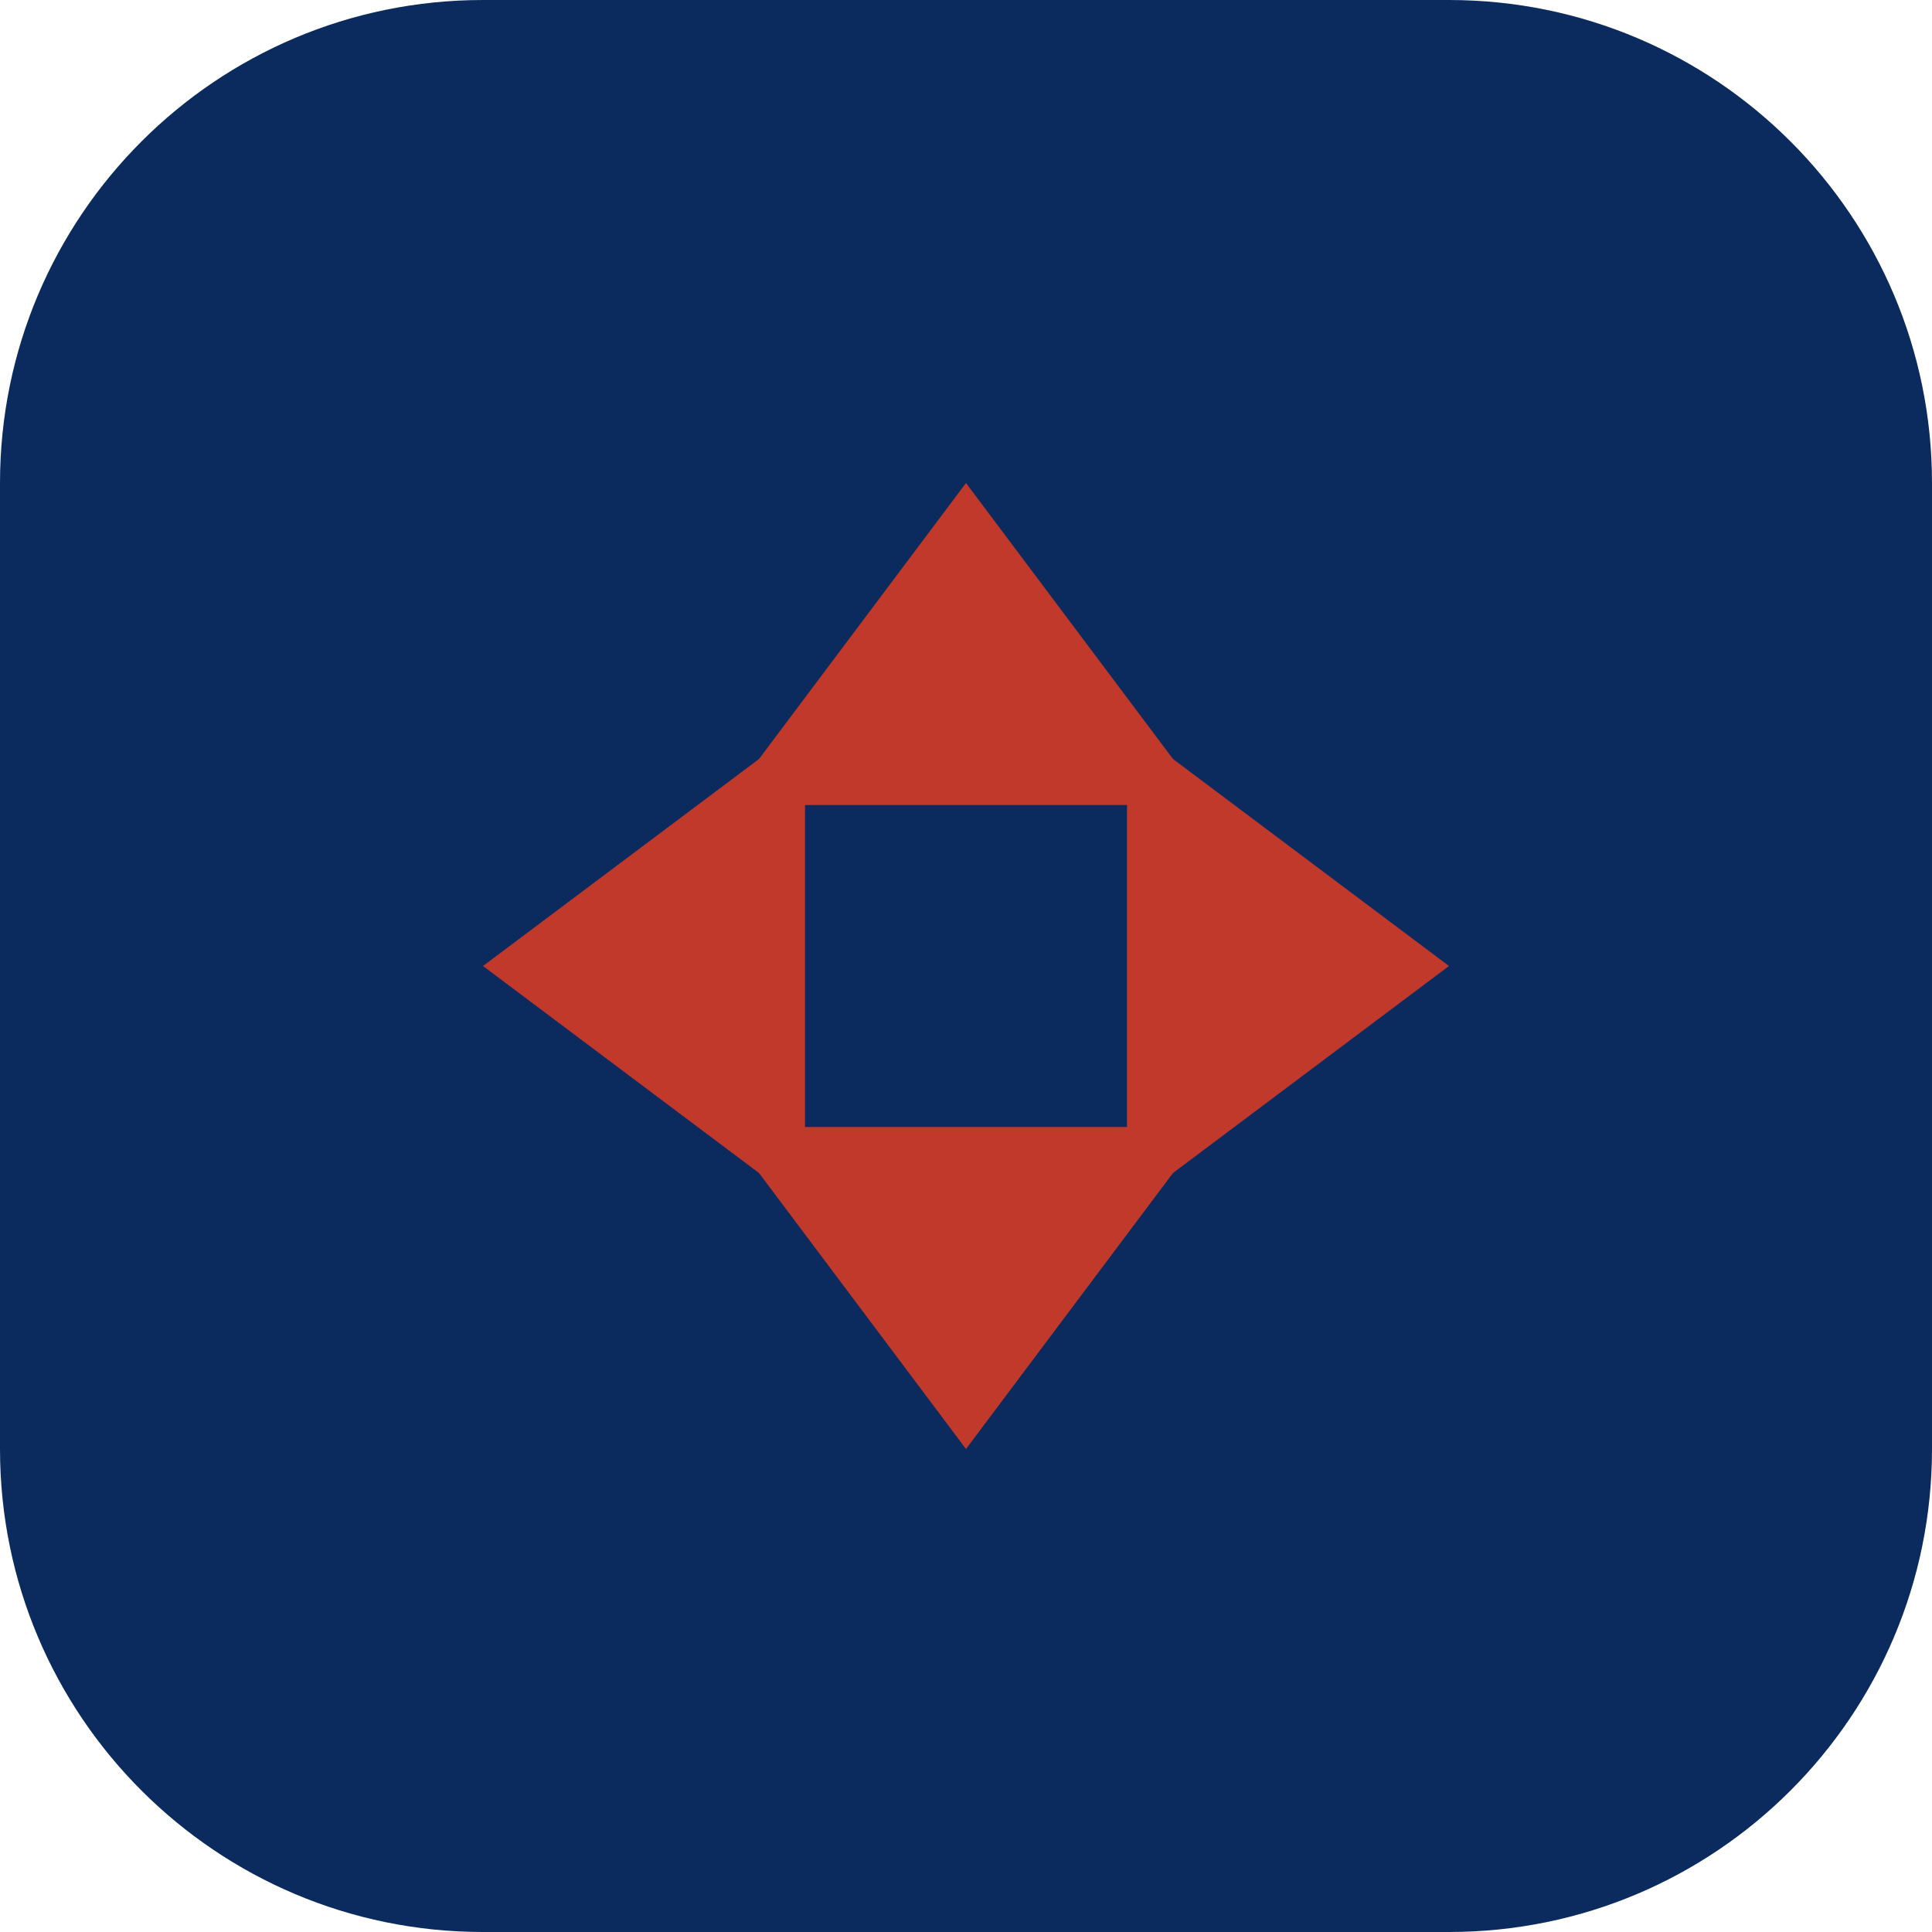
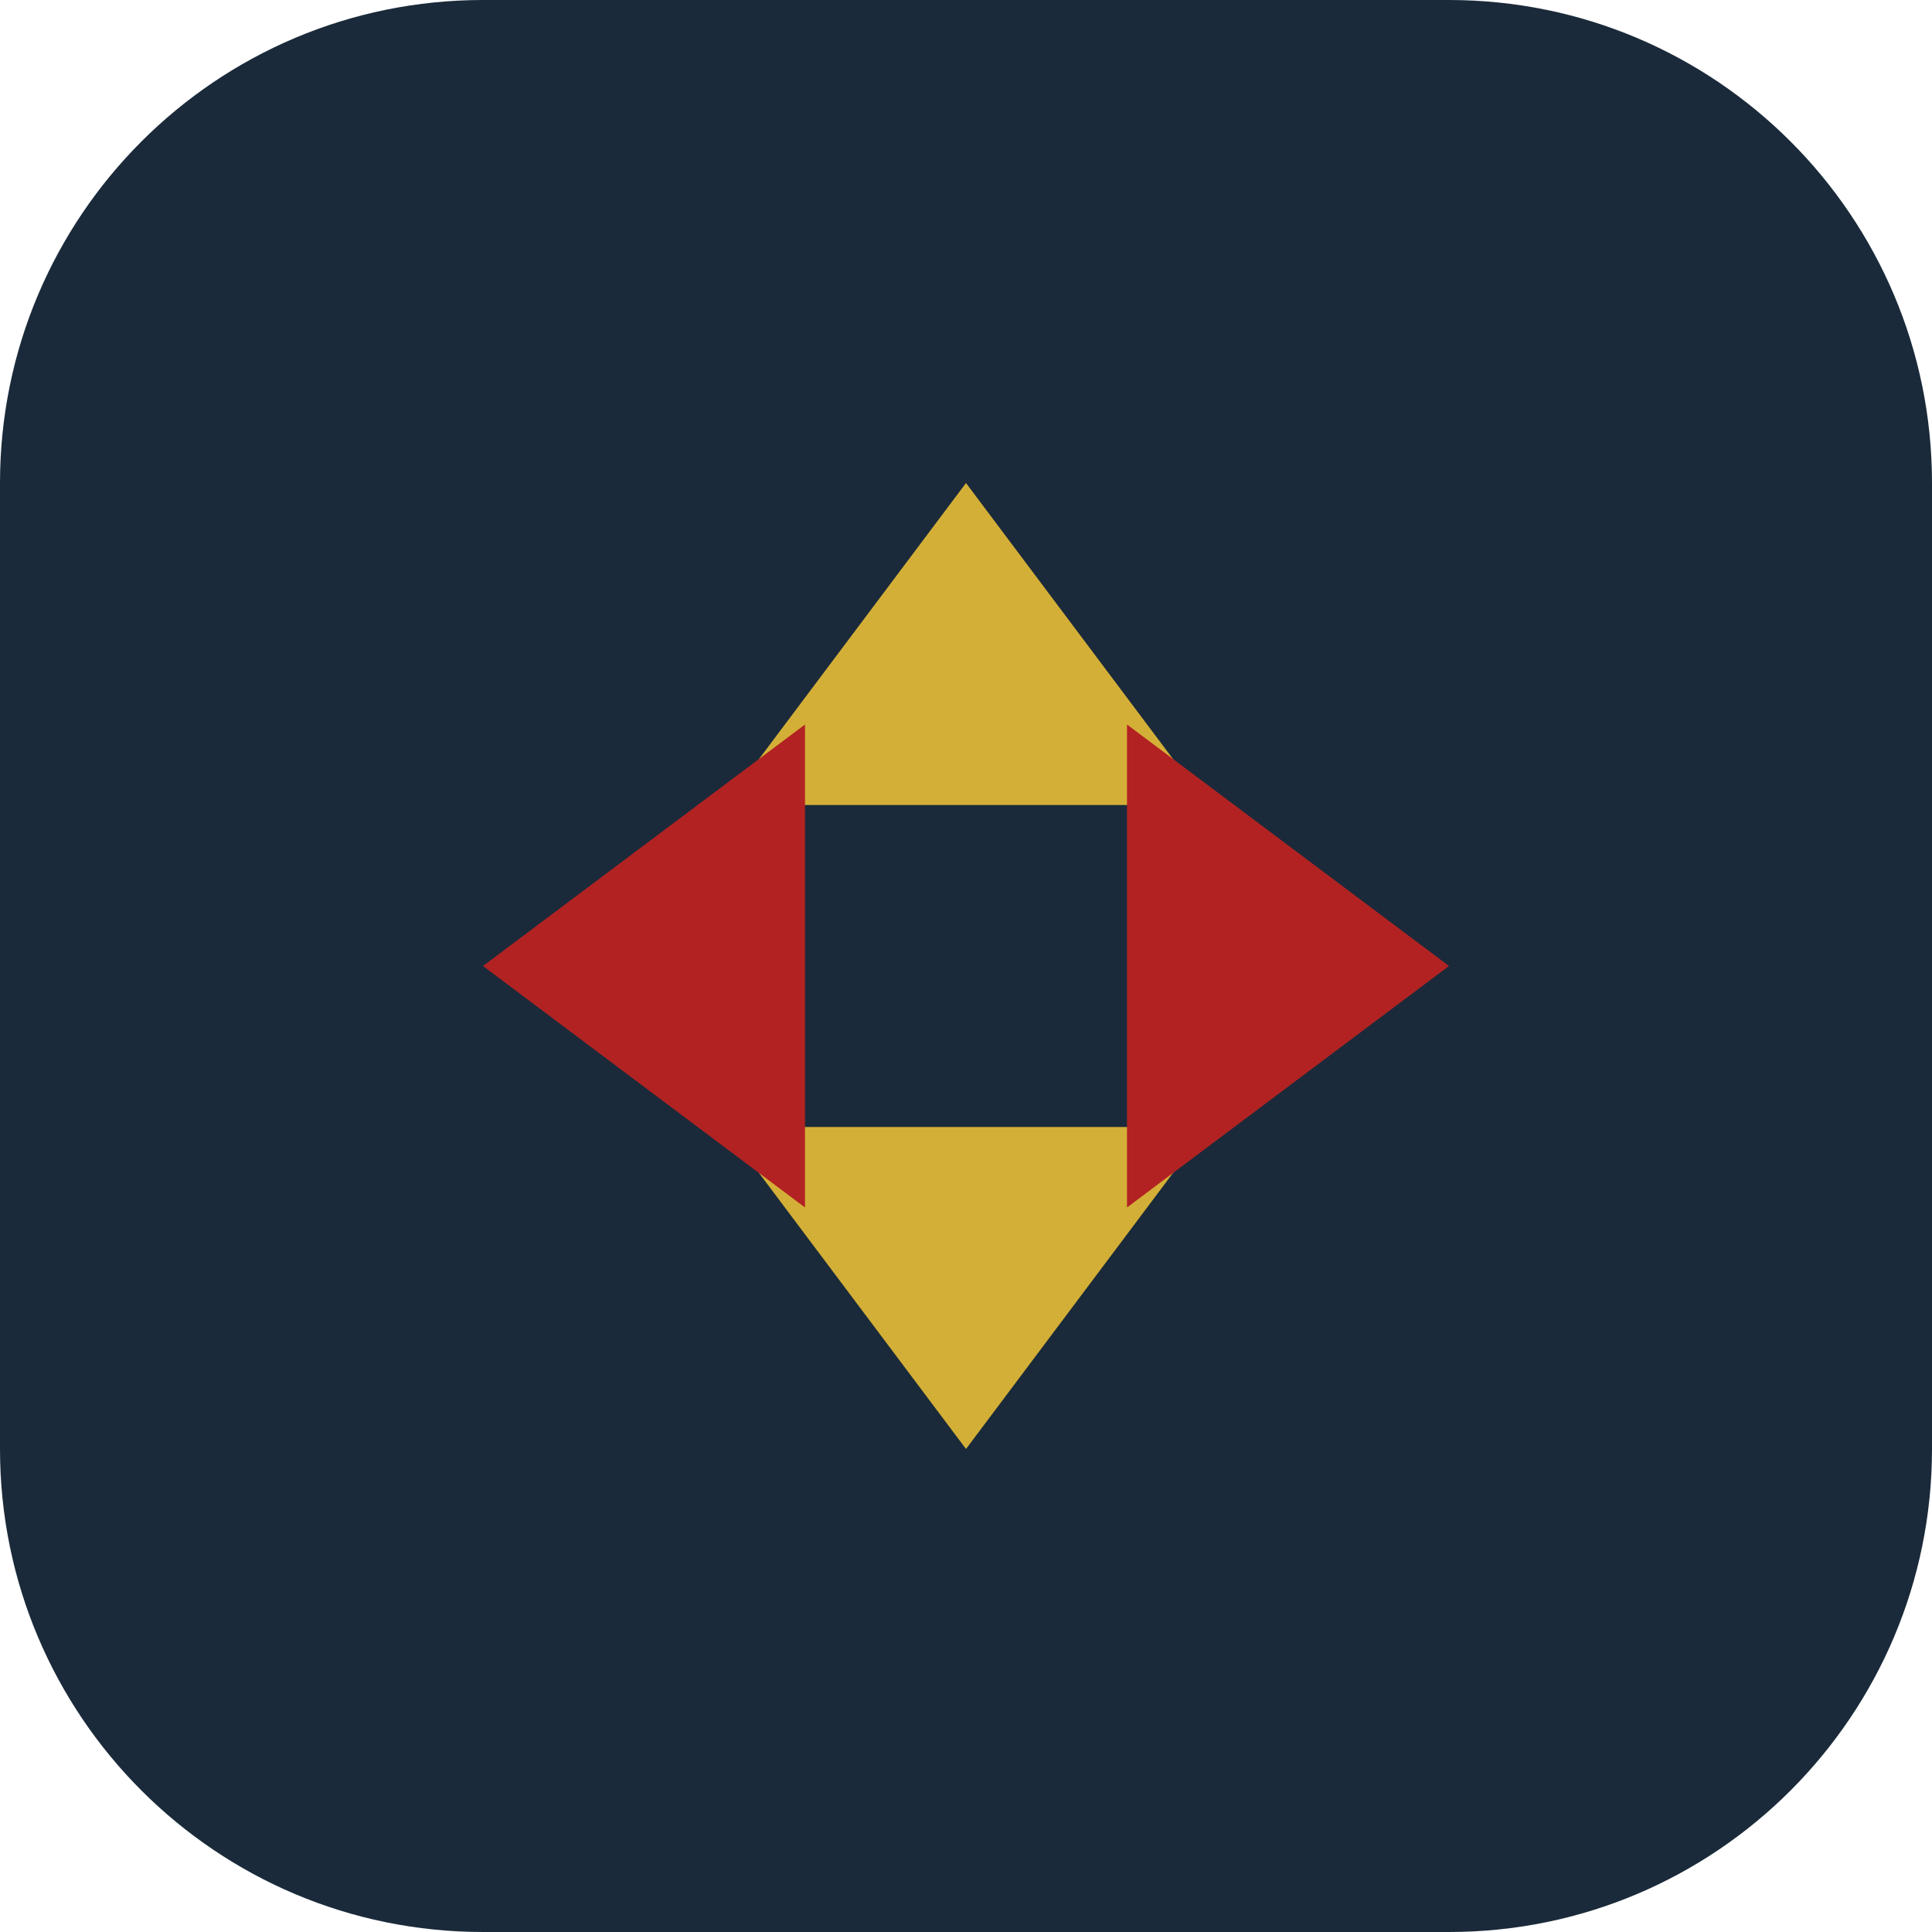
<svg xmlns="http://www.w3.org/2000/svg" width="48" height="48" viewBox="0 0 48 48" fill="none">
-   <rect width="48" height="48" rx="12" fill="#0B2B5E" />
-   <path d="M24 12L30 20H18L24 12Z" fill="#C0392B" />
-   <path d="M24 36L30 28H18L24 36Z" fill="#C0392B" />
-   <path d="M12 24L20 18V30L12 24Z" fill="#C0392B" />
-   <path d="M36 24L28 18V30L36 24Z" fill="#C0392B" />
+   <rect width="48" height="48" rx="12" fill="#1A2A3A" />
+   <path d="M24 12L30 20H18L24 12Z" fill="#D4AF37" />
+   <path d="M24 36L30 28H18L24 36Z" fill="#D4AF37" />
+   <path d="M12 24L20 18V30L12 24Z" fill="#B22222" />
+   <path d="M36 24L28 18V30L36 24Z" fill="#B22222" />
</svg>
